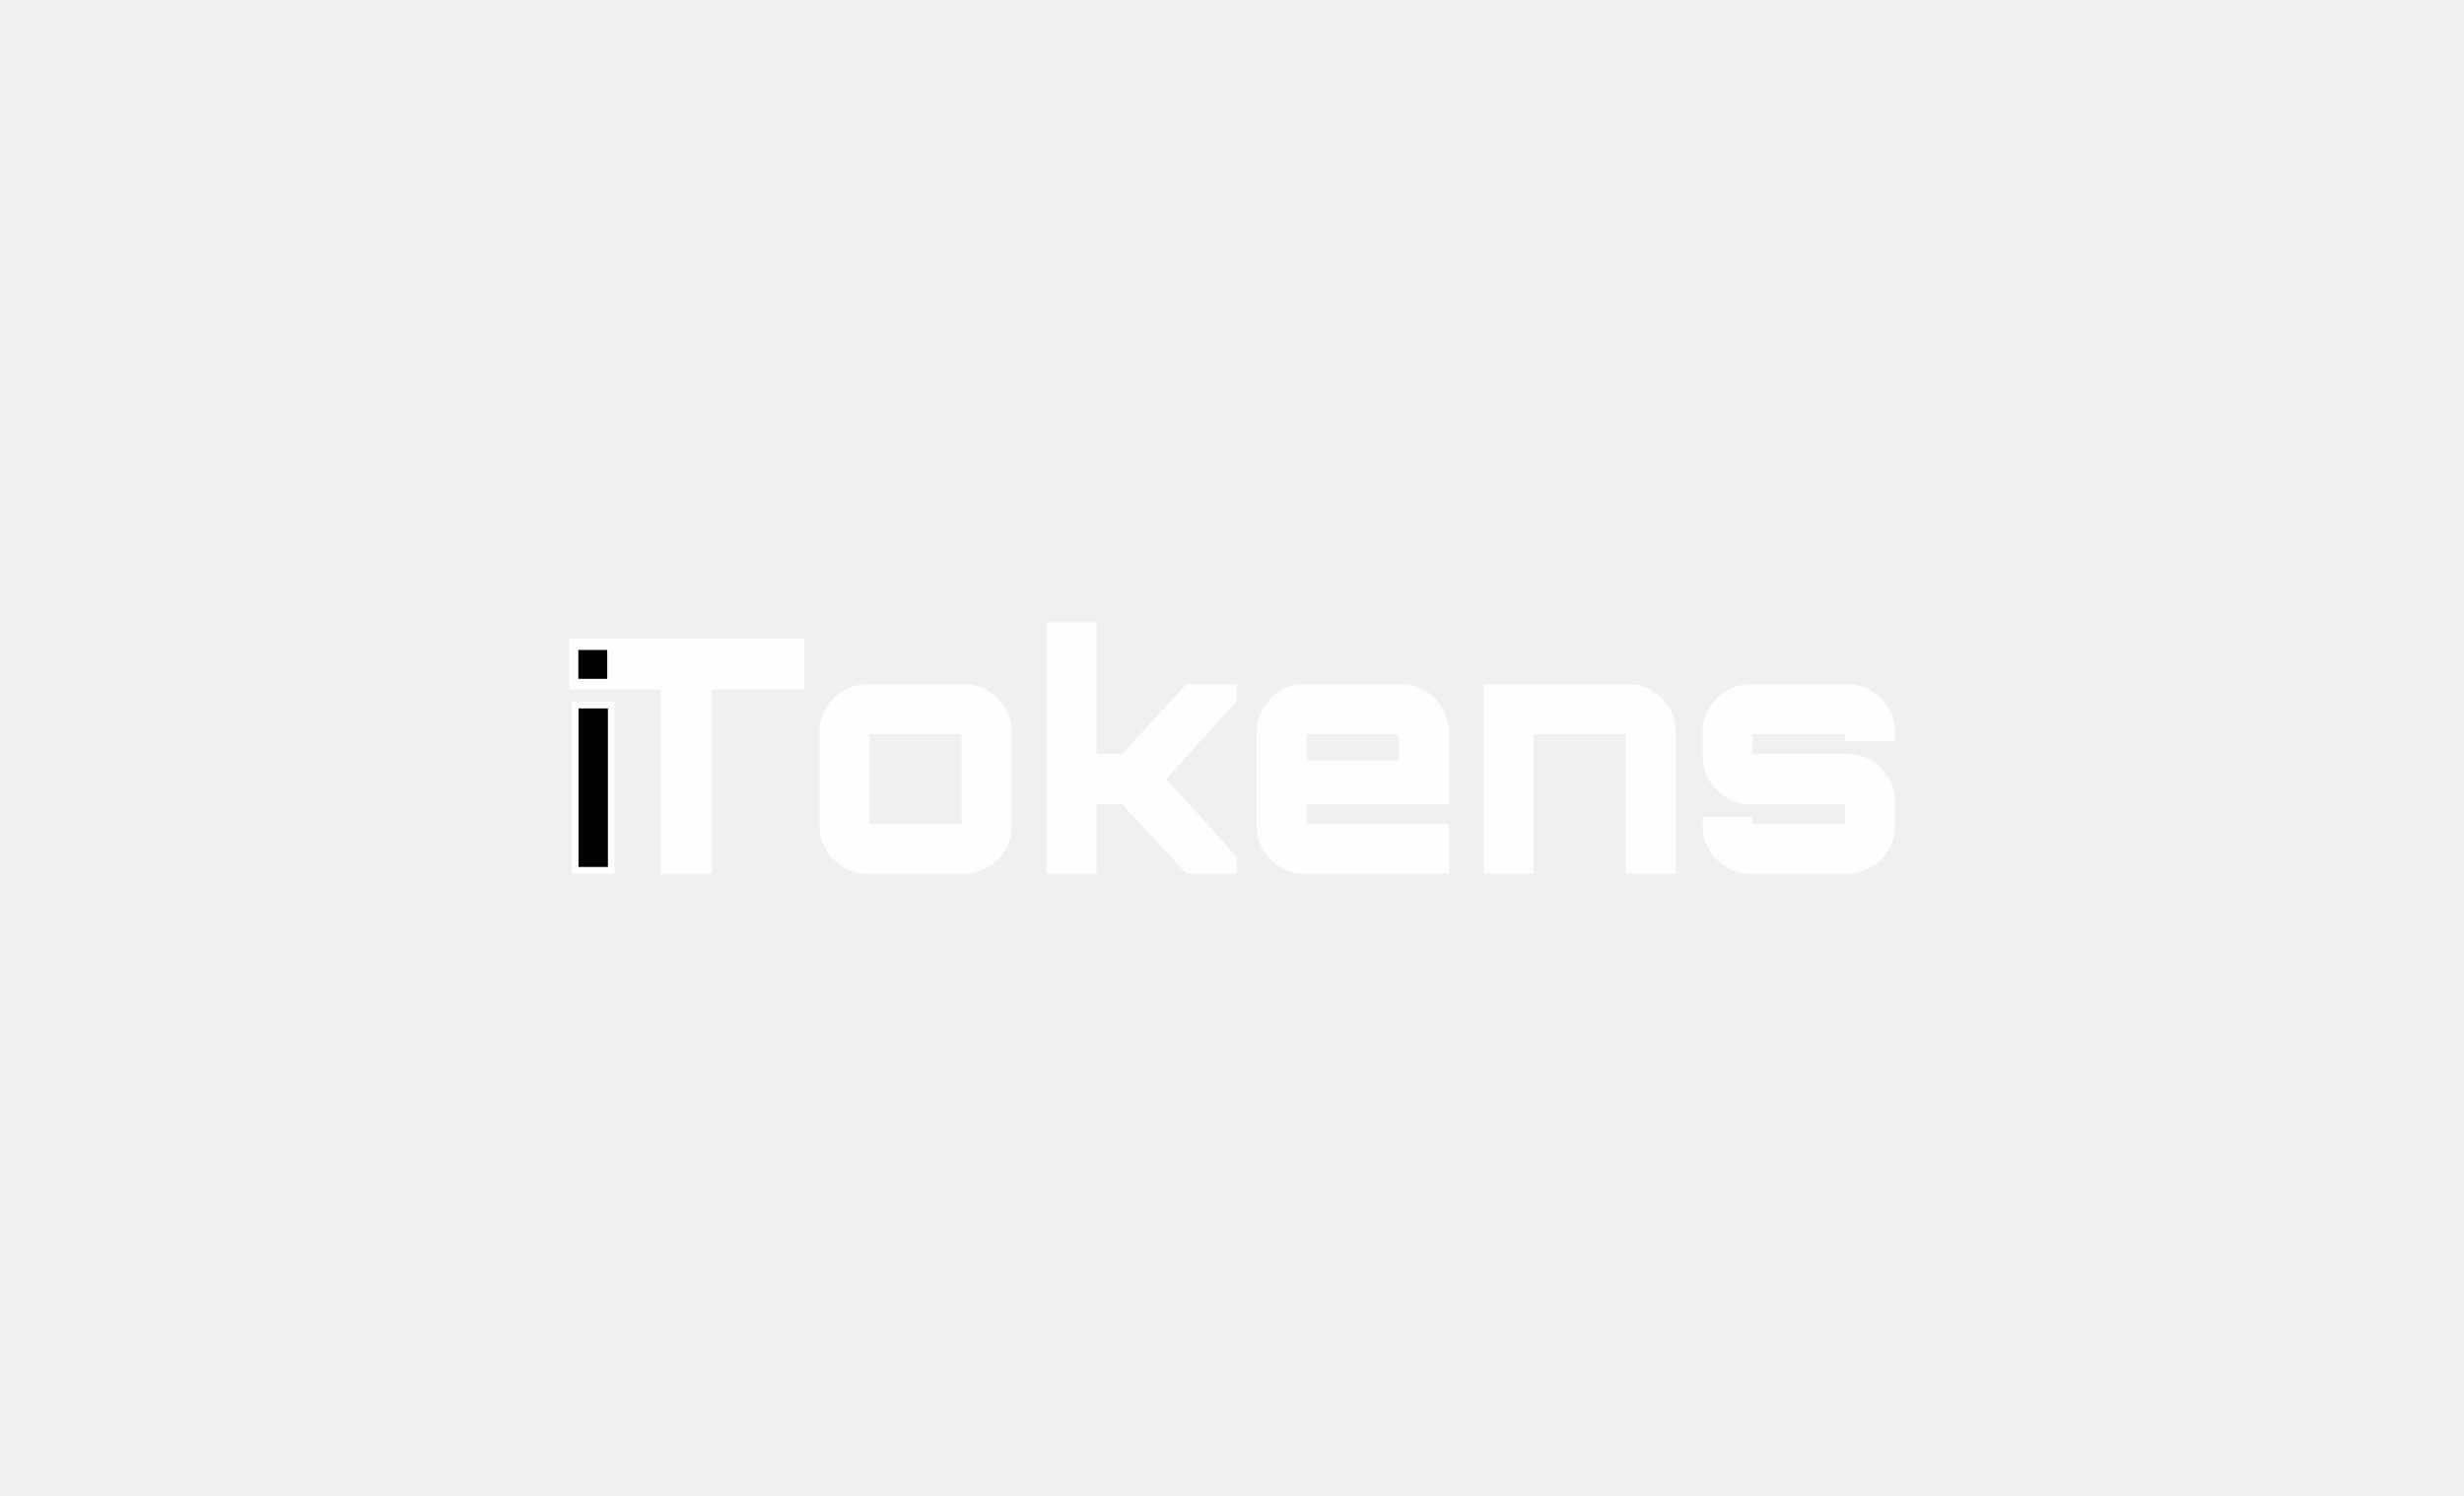
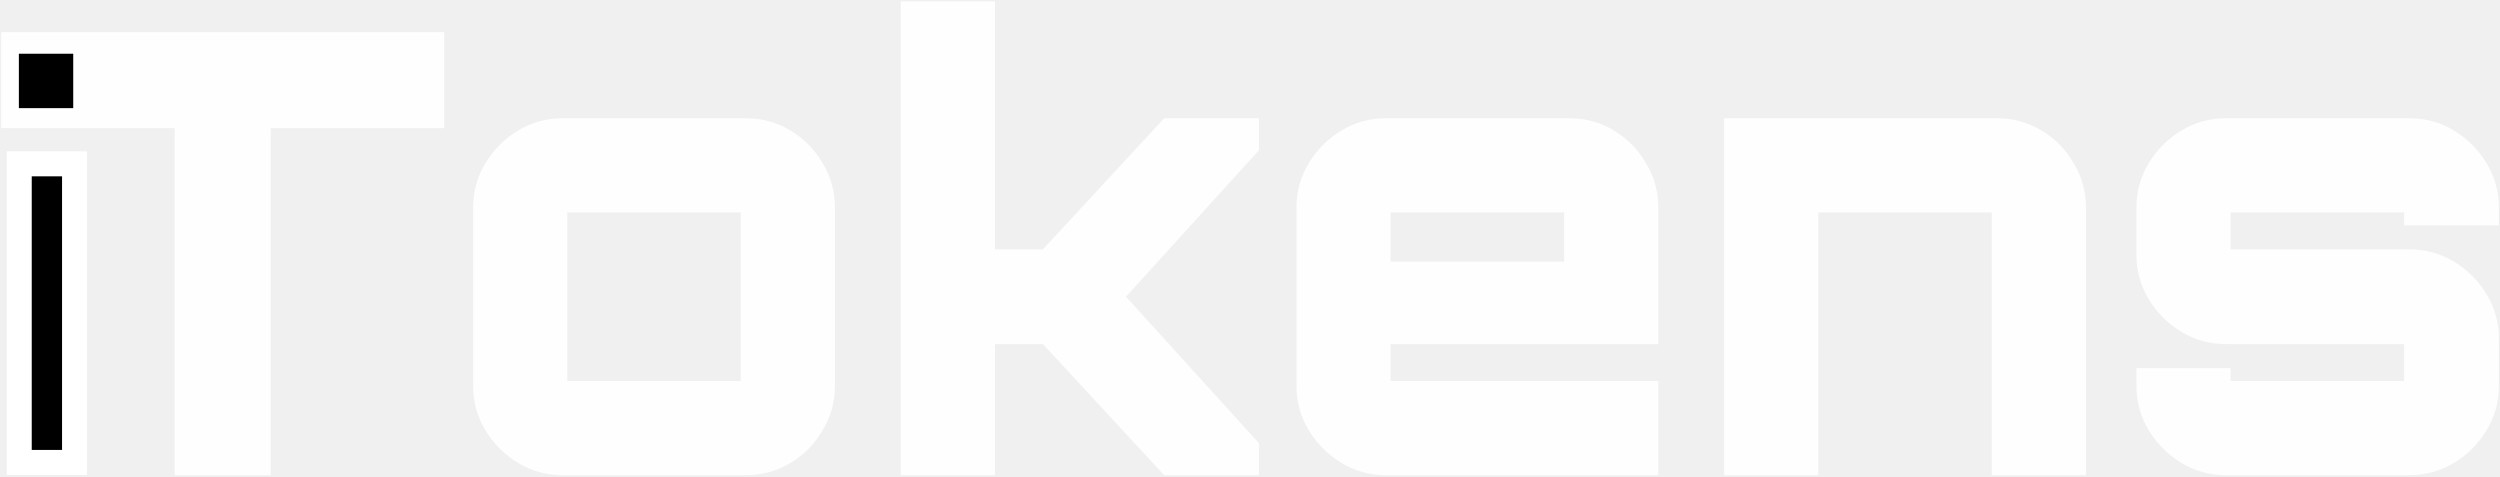
- <svg xmlns="http://www.w3.org/2000/svg" width="14in" height="8.5in" viewBox="0 0 355.6 215.9" version="1.1" id="svg1">
-   <defs id="defs1" />
-   <g id="layer1" style="display:none">
-     <rect style="fill:#000000;fill-opacity:1;stroke:#ffffff;stroke-width:0;stroke-linecap:round;stroke-linejoin:round;stroke-dasharray:none;paint-order:stroke markers fill" id="rect1" width="355.6" height="215.9" x="0" y="0" />
-   </g>
-   <g id="layer4" style="display:inline">
-     <g id="g1" transform="translate(-0.8914795,7.411919)">
-       <path style="font-weight:900;font-size:75.541px;line-height:1.25;font-family:Orbitron;-inkscape-font-specification:'Orbitron, Heavy';letter-spacing:0px;word-spacing:0px;display:inline;fill:#fefefe;fill-opacity:1;stroke-width:1.181" d="m 96.295,118.691 v 0 -26.593 h -13.297 v -7.356 h 33.949 v 7.356 h -13.297 v 26.593 z m 29.705,0 q -1.839,0 -3.395,-0.943 -1.556,-0.943 -2.499,-2.499 -0.943,-1.556 -0.943,-3.395 V 98.181 q 0,-1.839 0.943,-3.395 0.943,-1.556 2.499,-2.499 1.556,-0.943 3.395,-0.943 h 14.051 q 1.886,0 3.442,0.943 1.556,0.943 2.452,2.499 0.943,1.556 0.943,3.395 v 13.674 q 0,1.839 -0.943,3.395 -0.896,1.556 -2.452,2.499 -1.556,0.943 -3.442,0.943 z m 0.377,-7.214 h 13.297 q 0,0 0,0 0,0 0,0 V 98.558 q 0,0 0,0 0,0 0,0 h -13.297 q 0,0 0,0 0,0 0,0 z m 25.556,7.214 v 0 -36.306 h 7.214 v 19.002 h 3.678 l 9.289,-10.043 h 7.261 v 2.452 l -10.185,11.222 10.185,11.222 v 2.452 h -7.261 l -9.289,-10.043 h -3.678 v 10.043 z m 37.155,0 q -1.839,0 -3.395,-0.943 -1.556,-0.943 -2.499,-2.499 -0.943,-1.556 -0.943,-3.395 V 98.181 q 0,-1.839 0.943,-3.395 0.943,-1.556 2.499,-2.499 1.556,-0.943 3.395,-0.943 h 14.051 q 1.886,0 3.442,0.943 1.556,0.943 2.452,2.499 0.943,1.556 0.943,3.395 V 108.648 H 189.465 v 2.829 q 0,0 0,0 0,0 0,0 h 20.511 v 7.214 z m 0.377,-16.361 h 13.297 v -3.772 q 0,0 0,0 0,0 0,0 H 189.465 q 0,0 0,0 0,0 0,0 z m 25.556,16.361 v 0 -27.348 h 20.888 q 1.886,0 3.442,0.943 1.556,0.943 2.452,2.499 0.943,1.556 0.943,3.395 v 20.511 h -7.214 V 98.558 q 0,0 0,0 0,0 0,0 h -13.297 q 0,0 0,0 0,0 0,0 v 20.134 z m 38.428,0 q -1.839,0 -3.395,-0.943 -1.556,-0.943 -2.499,-2.499 -0.943,-1.556 -0.943,-3.395 v -1.367 h 7.214 v 0.99 q 0,0 0,0 0,0 0,0 h 13.297 q 0,0 0,0 0,0 0,0 v -2.829 q 0,0 0,0 0,0 0,0 h -13.674 q -1.839,0 -3.395,-0.943 -1.556,-0.943 -2.499,-2.499 -0.943,-1.556 -0.943,-3.395 v -3.631 q 0,-1.839 0.943,-3.395 0.943,-1.556 2.499,-2.499 1.556,-0.943 3.395,-0.943 h 14.051 q 1.886,0 3.442,0.943 1.556,0.943 2.499,2.499 0.943,1.556 0.943,3.395 v 1.367 h -7.261 v -0.99 q 0,0 0,0 0,0 0,0 H 253.827 q 0,0 0,0 0,0 0,0 v 2.829 q 0,0 0,0 0,0 0,0 h 13.674 q 1.886,0 3.442,0.943 1.556,0.943 2.499,2.499 0.943,1.556 0.943,3.395 v 3.631 q 0,1.839 -0.943,3.395 -0.943,1.556 -2.499,2.499 -1.556,0.943 -3.442,0.943 z" id="text1" aria-label="Tokens" />
-       <rect style="display:inline;fill:#000000;fill-opacity:1;stroke:#000000;stroke-width:0.877;stroke-linecap:round;stroke-dasharray:none;paint-order:markers stroke fill" id="rect2-0" width="3.288" height="3.288" x="84.797" y="86.839" />
-       <rect style="display:inline;fill:#000000;fill-opacity:1;stroke:#ffffff;stroke-width:1.911;stroke-linecap:round;stroke-dasharray:none;stroke-opacity:1;paint-order:markers stroke fill" id="rect3" width="4.235" height="22.879" x="84.388" y="94.836" />
-     </g>
-   </g>
+ <svg xmlns="http://www.w3.org/2000/svg" width="724" height="138" viewBox="0 0 724 138" fill="none">
+   <path d="M50.58 137.611V37.1H0.325V9.3H128.635V37.1H78.38V137.611H50.58ZM162.851 137.611C158.218 137.611 153.941 136.422 150.02 134.046C146.1 131.67 142.951 128.522 140.575 124.601C138.199 120.681 137.011 116.404 137.011 111.77V60.09C137.011 55.456 138.199 51.179 140.575 47.258C142.951 43.338 146.1 40.19 150.02 37.813C153.941 35.437 158.218 34.249 162.851 34.249H215.958C220.71 34.249 225.046 35.437 228.967 37.813C232.887 40.19 235.976 43.338 238.234 47.258C240.61 51.179 241.798 55.456 241.798 60.09V111.77C241.798 116.404 240.61 120.681 238.234 124.601C235.976 128.522 232.887 131.67 228.967 134.046C225.046 136.422 220.71 137.611 215.958 137.611H162.851ZM164.277 110.345H214.532V61.515H164.277V110.345ZM260.866 137.611V0.389H288.132V72.208H302.033L337.14 34.249H364.584V43.516L326.091 85.93L364.584 128.344V137.611H337.14L302.033 99.652H288.132V137.611H260.866ZM401.295 137.611C396.662 137.611 392.385 136.422 388.464 134.046C384.543 131.67 381.395 128.522 379.019 124.601C376.643 120.681 375.455 116.404 375.455 111.77V60.09C375.455 55.456 376.643 51.179 379.019 47.258C381.395 43.338 384.543 40.19 388.464 37.813C392.385 35.437 396.662 34.249 401.295 34.249H454.401C459.154 34.249 463.49 35.437 467.411 37.813C471.331 40.19 474.42 43.338 476.678 47.258C479.054 51.179 480.242 55.456 480.242 60.09V99.652H402.721V110.345H480.242V137.611H401.295ZM402.721 75.772H452.976V61.515H402.721V75.772ZM499.31 137.611V34.249H578.257C583.009 34.249 587.345 35.437 591.266 37.813C595.187 40.19 598.276 43.338 600.533 47.258C602.909 51.179 604.097 55.456 604.097 60.09V137.611H576.831V61.515H526.576V137.611H499.31ZM644.55 137.611C639.917 137.611 635.64 136.422 631.719 134.046C627.799 131.67 624.65 128.522 622.274 124.601C619.898 120.681 618.71 116.404 618.71 111.77V106.602H645.976V110.345H696.231V99.652H644.55C639.917 99.652 635.64 98.464 631.719 96.088C627.799 93.712 624.65 90.563 622.274 86.643C619.898 82.722 618.71 78.445 618.71 73.812V60.09C618.71 55.456 619.898 51.179 622.274 47.258C624.65 43.338 627.799 40.19 631.719 37.813C635.64 35.437 639.917 34.249 644.55 34.249H697.657C702.409 34.249 706.745 35.437 710.666 37.813C714.587 40.19 717.735 43.338 720.111 47.258C722.487 51.179 723.675 55.456 723.675 60.09V65.258H696.231V61.515H645.976V72.208H697.657C702.409 72.208 706.745 73.396 710.666 75.772C714.587 78.148 717.735 81.296 720.111 85.217C722.487 89.138 723.675 93.415 723.675 98.048V111.77C723.675 116.404 722.487 120.681 720.111 124.601C717.735 128.522 714.587 131.67 710.666 134.046C706.745 136.422 702.409 137.611 697.657 137.611H644.55Z" fill="#FEFEFE" />
+   <path d="M19.549 17.224H7.122V29.651H19.549V17.224Z" fill="black" stroke="black" stroke-width="3.314" stroke-linecap="round" />
+   <path d="M21.584 47.447H5.579V133.92H21.584V47.447Z" fill="black" stroke="white" stroke-width="7.224" stroke-linecap="round" />
</svg>
